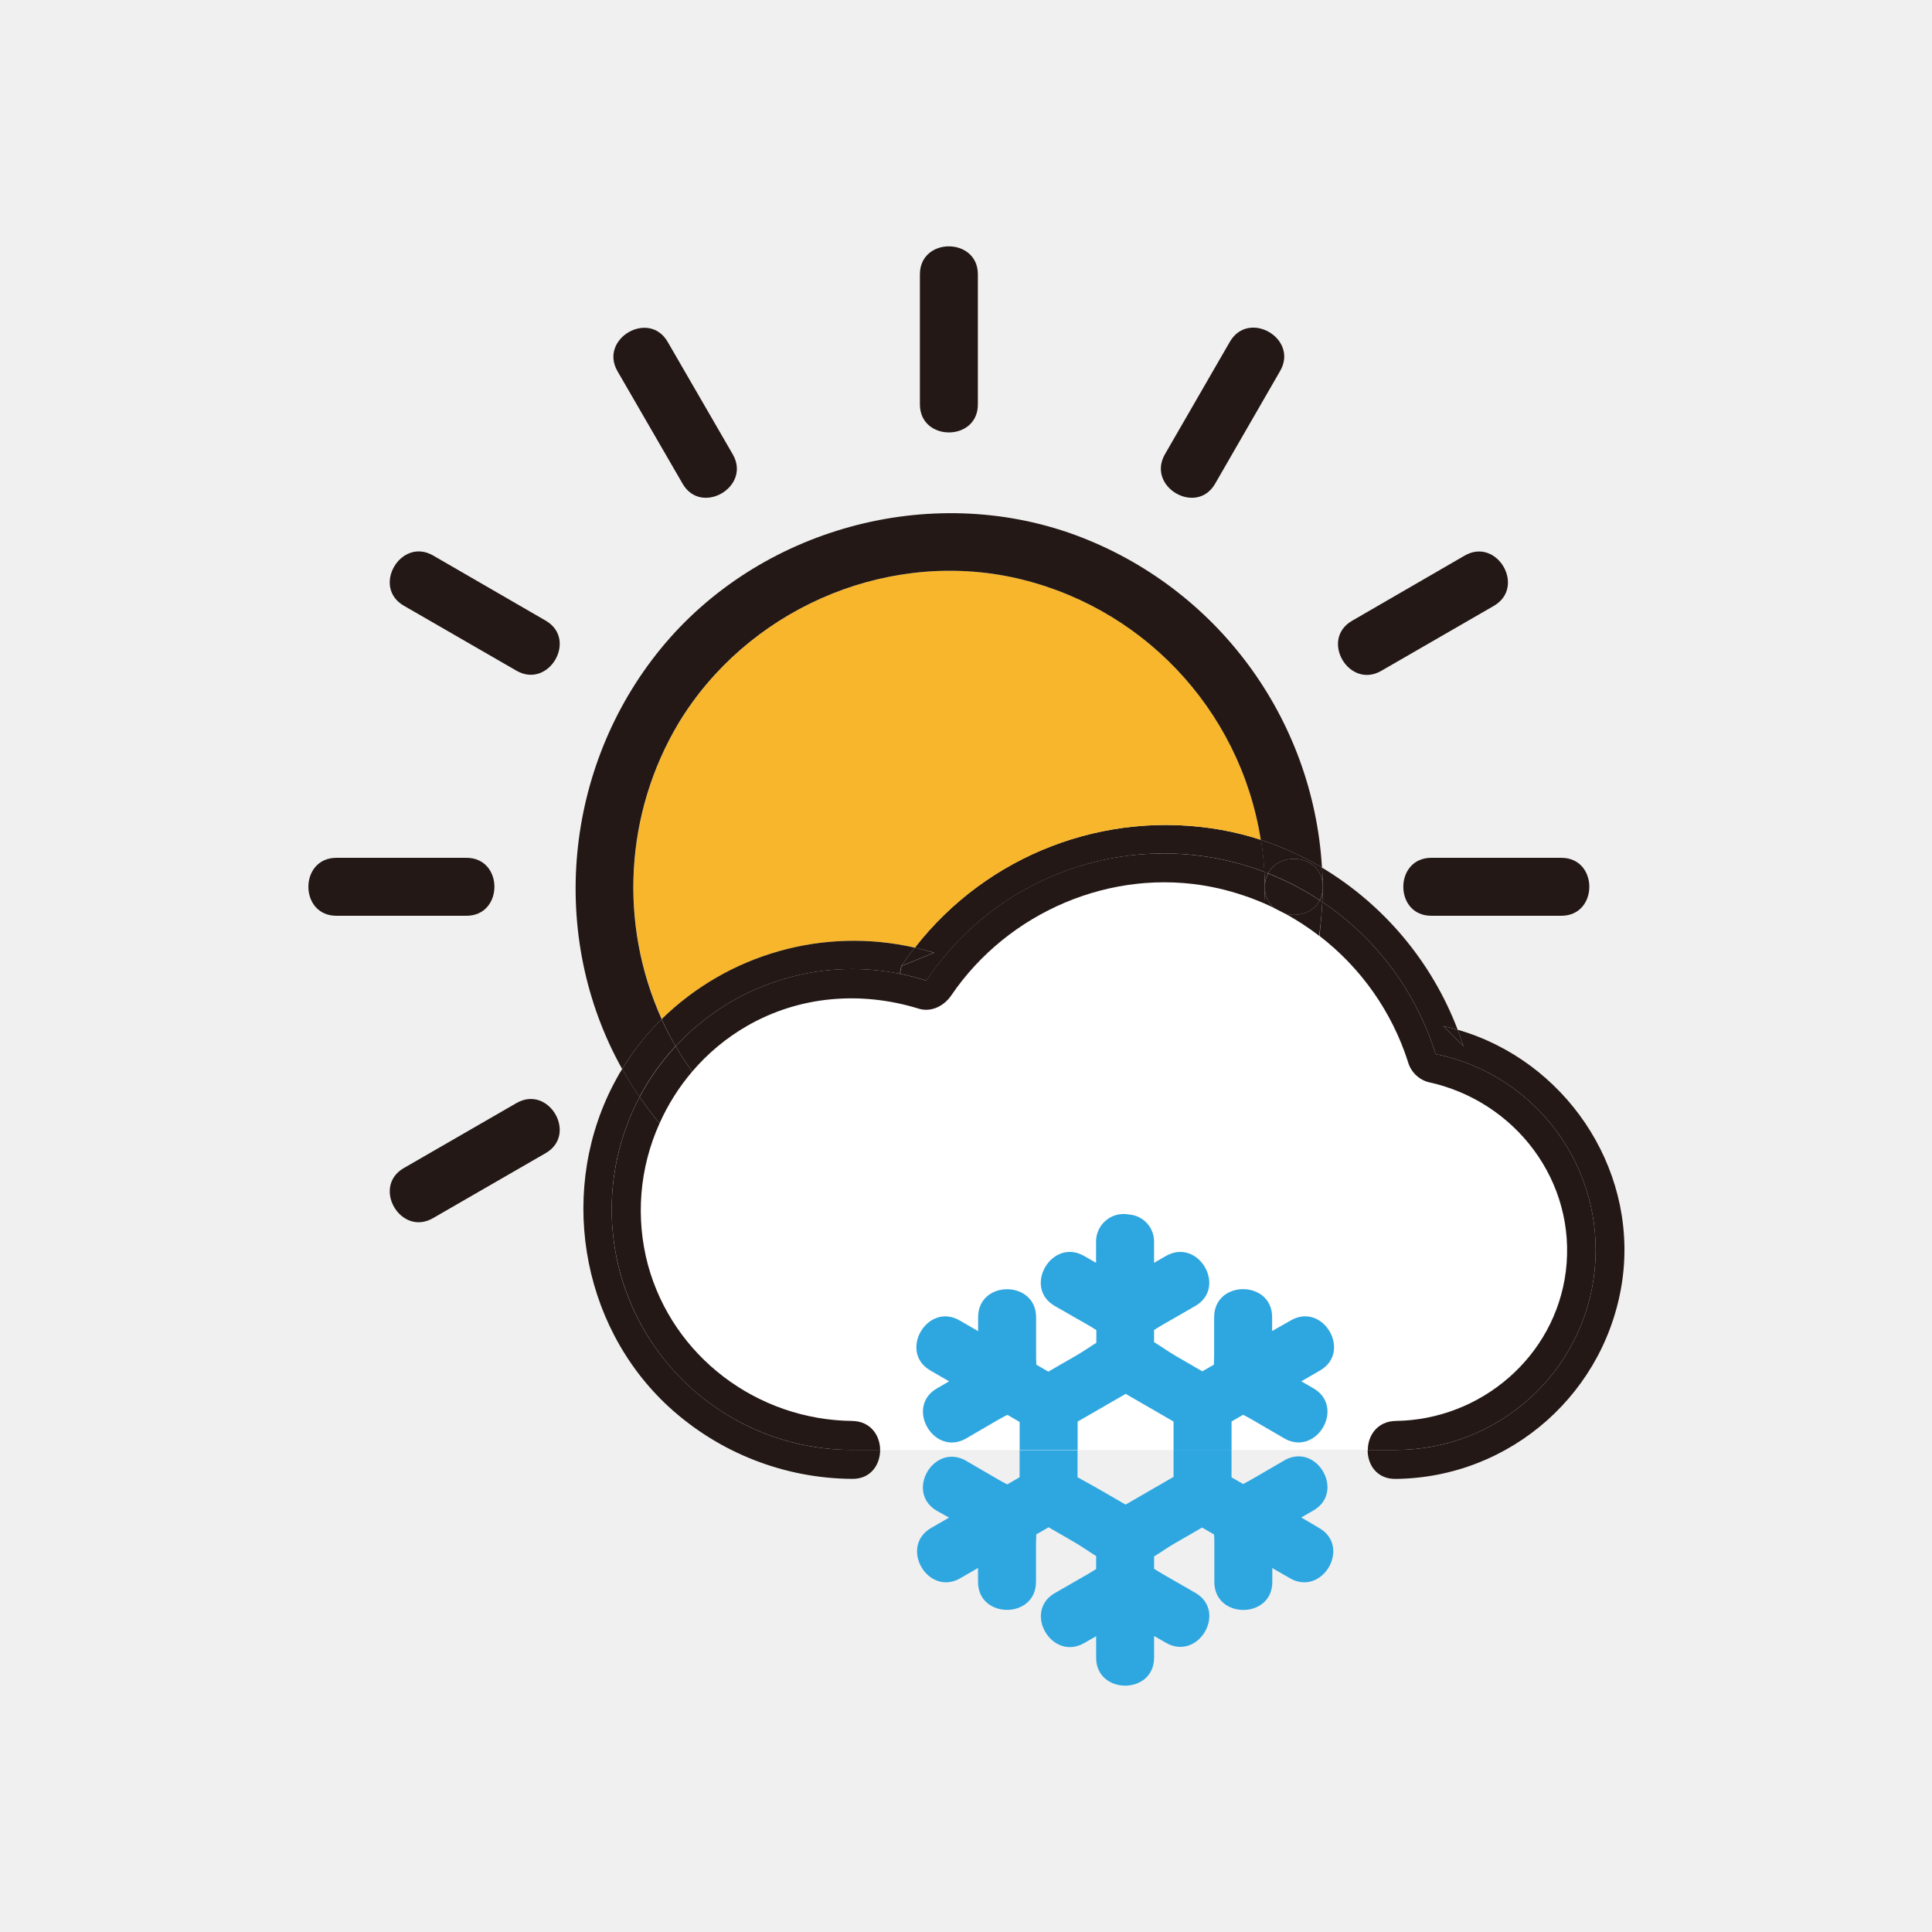
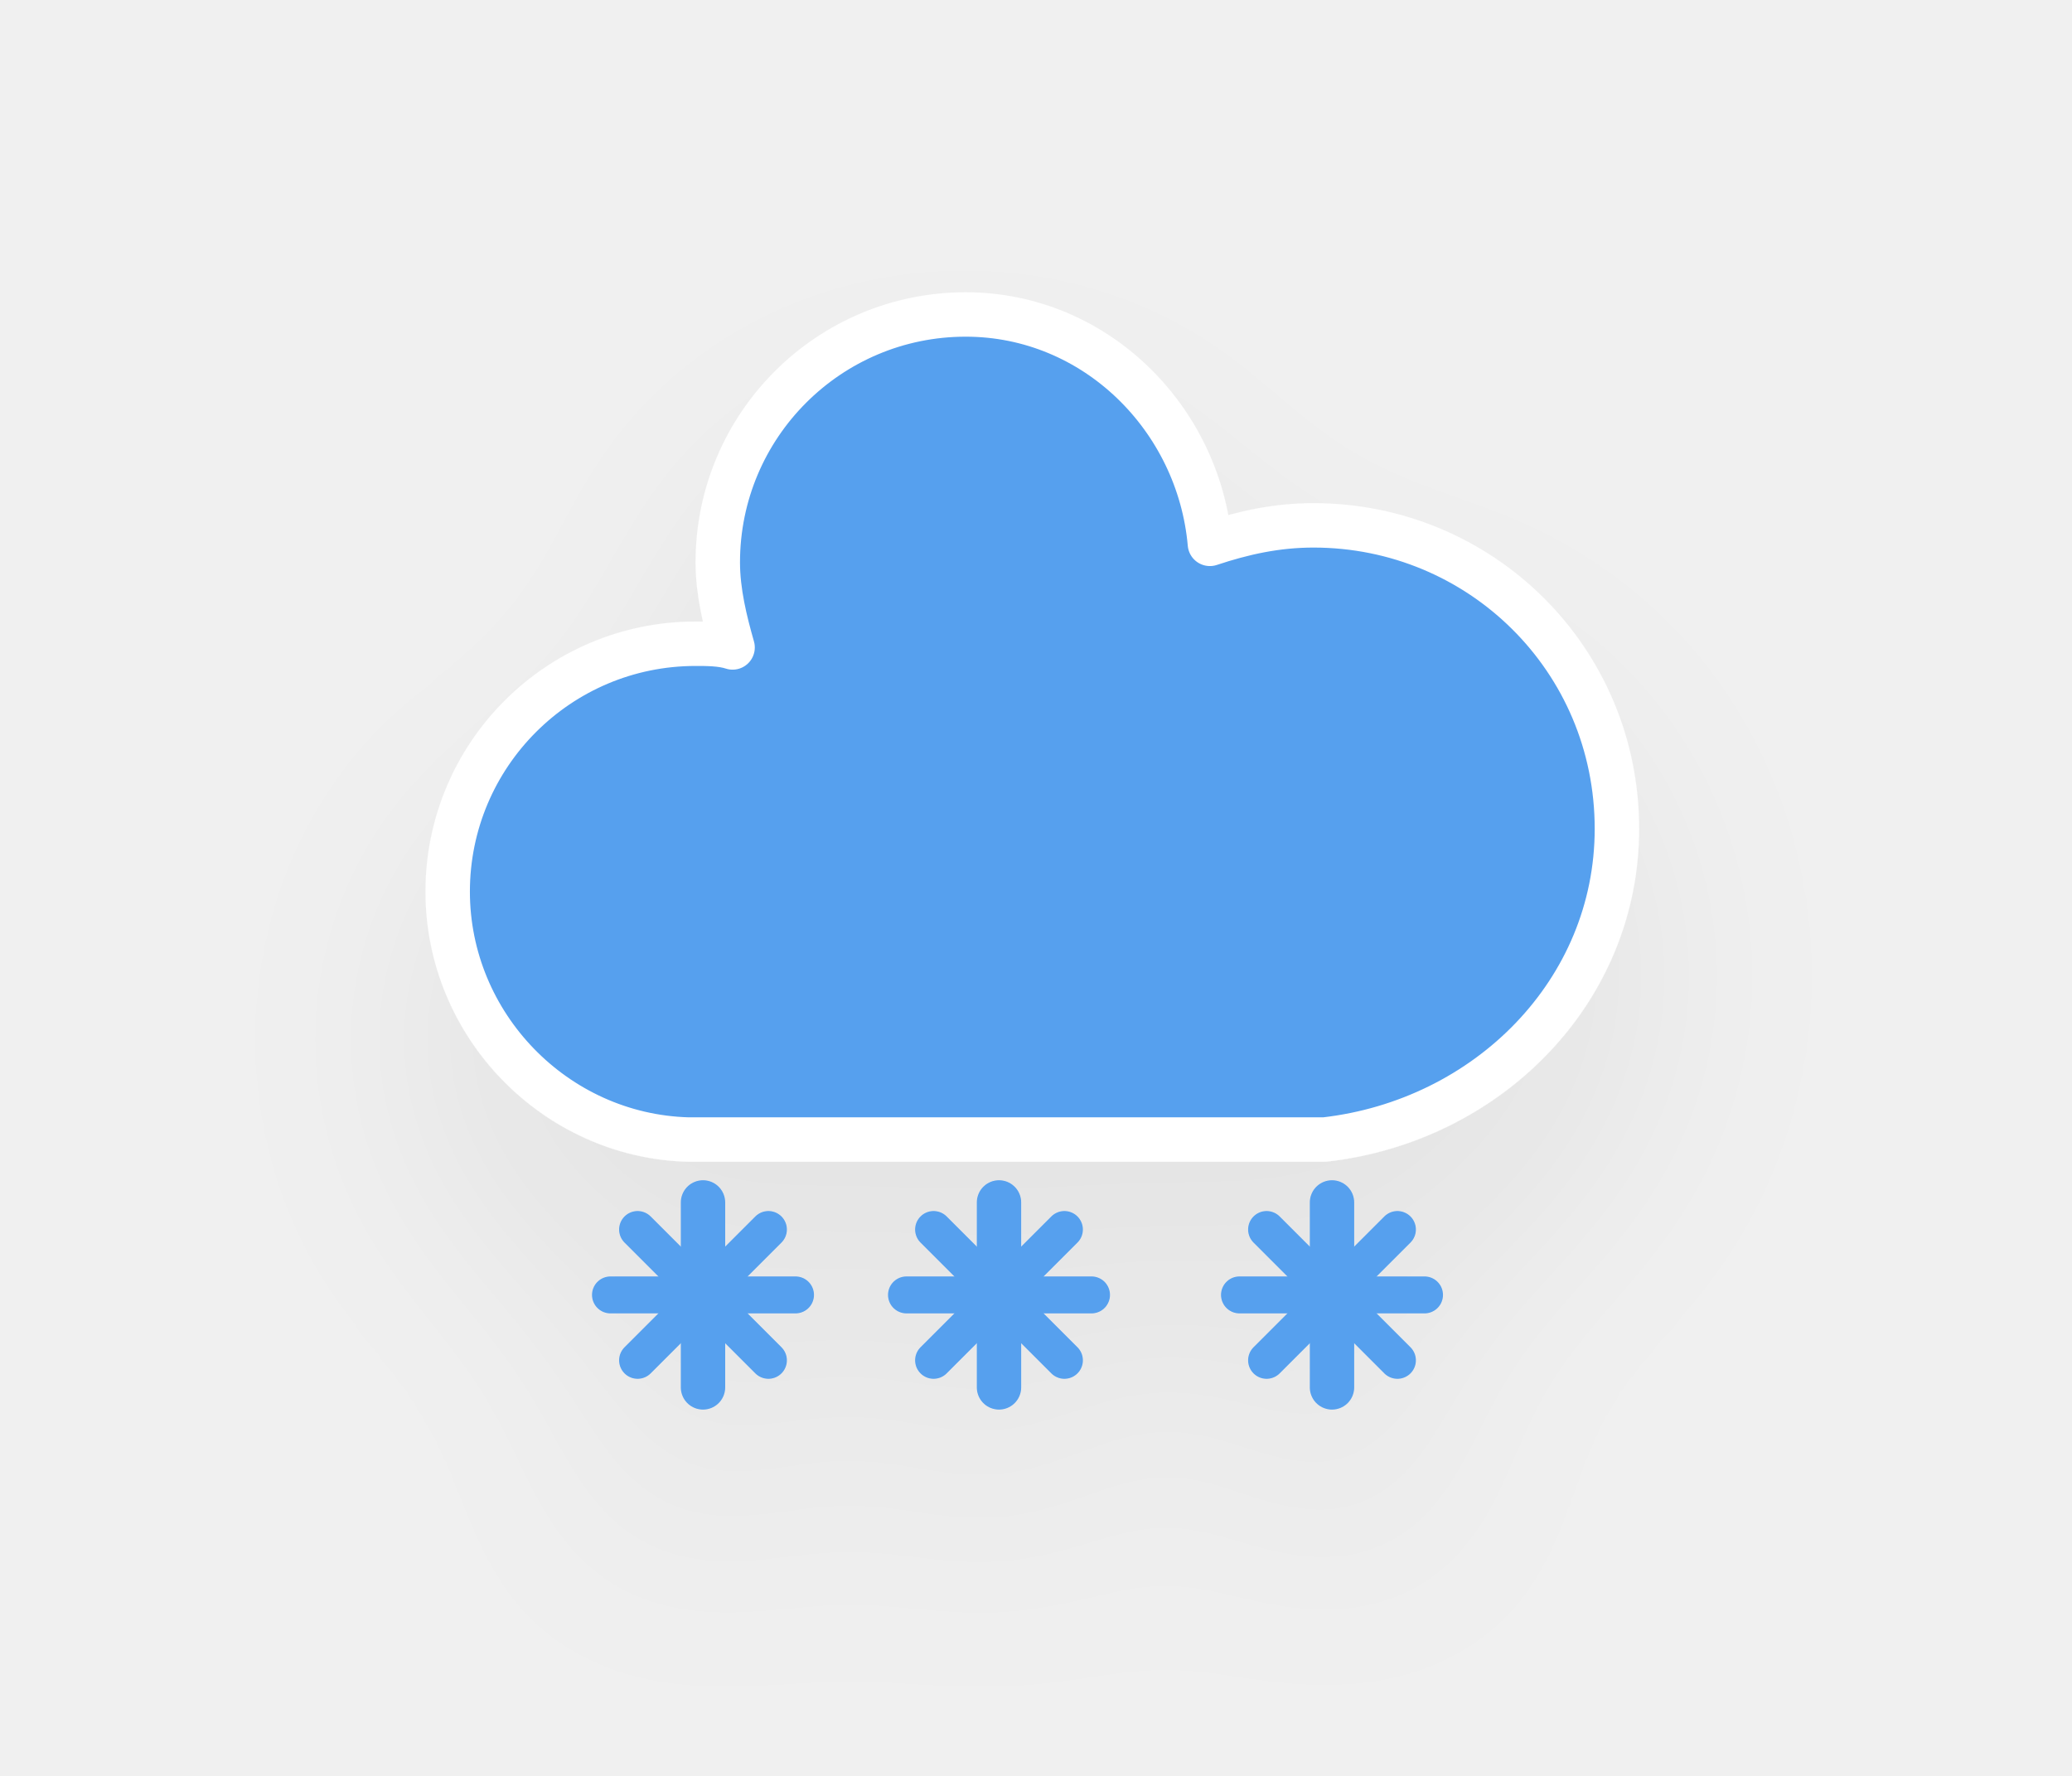
- <svg xmlns="http://www.w3.org/2000/svg" viewBox="0 0 500 500">
+ <svg xmlns="http://www.w3.org/2000/svg" width="56" height="48" version="1.1">
  <defs>
-     <style>.cls-1{fill:#231815;}.cls-2{fill:#fff;}.cls-3{fill:#2ea7e0;}.cls-4{fill:#f8b62d;}</style>
+     <filter id="blur" x="-.247" y="-.269" width="1.494" height="1.676">
+       <feGaussianBlur in="SourceAlpha" stdDeviation="3" />
+       <feOffset dx="0" dy="4" result="offsetblur" />
+       <feComponentTransfer>
+         <feFuncA slope="0.05" type="linear" />
+       </feComponentTransfer>
+       <feMerge>
+         <feMergeNode />
+         <feMergeNode in="SourceGraphic" />
+       </feMerge>
+     </filter>
+     <style type="text/css">
+          
+          /*
+ ** CLOUDS
+ */
+          @keyframes am-weather-cloud-2 {
+             0% {
+                -webkit-transform: translate(0px, 0px);
+                -moz-transform: translate(0px, 0px);
+                -ms-transform: translate(0px, 0px);
+                transform: translate(0px, 0px);
+             }
+ 
+             50% {
+                -webkit-transform: translate(2px, 0px);
+                -moz-transform: translate(2px, 0px);
+                -ms-transform: translate(2px, 0px);
+                transform: translate(2px, 0px);
+             }
+ 
+             100% {
+                -webkit-transform: translate(0px, 0px);
+                -moz-transform: translate(0px, 0px);
+                -ms-transform: translate(0px, 0px);
+                transform: translate(0px, 0px);
+             }
+          }
+ 
+          .am-weather-cloud-2 {
+             -webkit-animation-name: am-weather-cloud-2;
+             -moz-animation-name: am-weather-cloud-2;
+             animation-name: am-weather-cloud-2;
+             -webkit-animation-duration: 3s;
+             -moz-animation-duration: 3s;
+             animation-duration: 3s;
+             -webkit-animation-timing-function: linear;
+             -moz-animation-timing-function: linear;
+             animation-timing-function: linear;
+             -webkit-animation-iteration-count: infinite;
+             -moz-animation-iteration-count: infinite;
+             animation-iteration-count: infinite;
+          }
+ 
+          /*
+ ** SNOW
+ */
+          @keyframes am-weather-snow {
+             0% {
+                -webkit-transform: translateX(0) translateY(0);
+                -moz-transform: translateX(0) translateY(0);
+                -ms-transform: translateX(0) translateY(0);
+                transform: translateX(0) translateY(0);
+             }
+ 
+             33.33% {
+                -webkit-transform: translateX(-1.2px) translateY(2px);
+                -moz-transform: translateX(-1.2px) translateY(2px);
+                -ms-transform: translateX(-1.2px) translateY(2px);
+                transform: translateX(-1.2px) translateY(2px);
+             }
+ 
+             66.66% {
+                -webkit-transform: translateX(1.4px) translateY(4px);
+                -moz-transform: translateX(1.4px) translateY(4px);
+                -ms-transform: translateX(1.4px) translateY(4px);
+                transform: translateX(1.4px) translateY(4px);
+                opacity: 1;
+             }
+ 
+             100% {
+                -webkit-transform: translateX(-1.6px) translateY(6px);
+                -moz-transform: translateX(-1.6px) translateY(6px);
+                -ms-transform: translateX(-1.6px) translateY(6px);
+                transform: translateX(-1.6px) translateY(6px);
+                opacity: 0;
+             }
+          }
+ 
+          @keyframes am-weather-snow-reverse {
+             0% {
+                -webkit-transform: translateX(0) translateY(0);
+                -moz-transform: translateX(0) translateY(0);
+                -ms-transform: translateX(0) translateY(0);
+                transform: translateX(0) translateY(0);
+             }
+ 
+             33.33% {
+                -webkit-transform: translateX(1.2px) translateY(2px);
+                -moz-transform: translateX(1.2px) translateY(2px);
+                -ms-transform: translateX(1.2px) translateY(2px);
+                transform: translateX(1.2px) translateY(2px);
+             }
+ 
+             66.66% {
+                -webkit-transform: translateX(-1.4px) translateY(4px);
+                -moz-transform: translateX(-1.4px) translateY(4px);
+                -ms-transform: translateX(-1.4px) translateY(4px);
+                transform: translateX(-1.4px) translateY(4px);
+                opacity: 1;
+             }
+ 
+             100% {
+                -webkit-transform: translateX(1.6px) translateY(6px);
+                -moz-transform: translateX(1.6px) translateY(6px);
+                -ms-transform: translateX(1.6px) translateY(6px);
+                transform: translateX(1.6px) translateY(6px);
+                opacity: 0;
+             }
+          }
+ 
+          .am-weather-snow-1 {
+             -webkit-animation-name: am-weather-snow;
+             -moz-animation-name: am-weather-snow;
+             -ms-animation-name: am-weather-snow;
+             animation-name: am-weather-snow;
+             -webkit-animation-duration: 2s;
+             -moz-animation-duration: 2s;
+             -ms-animation-duration: 2s;
+             animation-duration: 2s;
+             -webkit-animation-timing-function: linear;
+             -moz-animation-timing-function: linear;
+             -ms-animation-timing-function: linear;
+             animation-timing-function: linear;
+             -webkit-animation-iteration-count: infinite;
+             -moz-animation-iteration-count: infinite;
+             -ms-animation-iteration-count: infinite;
+             animation-iteration-count: infinite;
+          }
+ 
+          .am-weather-snow-2 {
+             -webkit-animation-name: am-weather-snow;
+             -moz-animation-name: am-weather-snow;
+             -ms-animation-name: am-weather-snow;
+             animation-name: am-weather-snow;
+             -webkit-animation-delay: 1.2s;
+             -moz-animation-delay: 1.2s;
+             -ms-animation-delay: 1.2s;
+             animation-delay: 1.2s;
+             -webkit-animation-duration: 2s;
+             -moz-animation-duration: 2s;
+             -ms-animation-duration: 2s;
+             animation-duration: 2s;
+             -webkit-animation-timing-function: linear;
+             -moz-animation-timing-function: linear;
+             -ms-animation-timing-function: linear;
+             animation-timing-function: linear;
+             -webkit-animation-iteration-count: infinite;
+             -moz-animation-iteration-count: infinite;
+             -ms-animation-iteration-count: infinite;
+             animation-iteration-count: infinite;
+          }
+ 
+          .am-weather-snow-3 {
+             -webkit-animation-name: am-weather-snow-reverse;
+             -moz-animation-name: am-weather-snow-reverse;
+             -ms-animation-name: am-weather-snow-reverse;
+             animation-name: am-weather-snow-reverse;
+             -webkit-animation-duration: 2s;
+             -moz-animation-duration: 2s;
+             -ms-animation-duration: 2s;
+             animation-duration: 2s;
+             -webkit-animation-timing-function: linear;
+             -moz-animation-timing-function: linear;
+             -ms-animation-timing-function: linear;
+             animation-timing-function: linear;
+             -webkit-animation-iteration-count: infinite;
+             -moz-animation-iteration-count: infinite;
+             -ms-animation-iteration-count: infinite;
+             animation-iteration-count: infinite;
+          }
+          
+       </style>
  </defs>
-   <g data-name="图层 1" id="图层_1">
-     <path class="cls-1" d="M253.07,104.67V71c0-9.65-15-9.67-15,0v33.65C238.07,114.32,253.07,114.34,253.07,104.67ZM245.57,71v0Z" />
-     <path class="cls-1" d="M176.66,125.19c4.83,8.36,17.79.81,13-7.57L172.79,88.47c-4.83-8.36-17.79-.81-13,7.57Zm6.48-3.79L166.31,92.25Z" />
-     <path class="cls-1" d="M87.06,237h33.65c9.65,0,9.67-15,0-15H87.06C77.4,222,77.39,237,87.06,237Zm33.65-7.5h0Z" />
-     <path class="cls-1" d="M314.47,125.19,331.3,96c4.84-8.37-8.12-15.94-13-7.57l-16.83,29.15C296.68,126,309.64,133.55,314.47,125.19Zm10.35-32.93L308,121.4Z" />
-     <path class="cls-2" d="M336.08,375.24H318.72V367.9l3-1.73c.77.4,1.51.79,2.18,1.18l8.45,4.91a7.42,7.42,0,0,0,3.73,1.07Z" />
-     <path class="cls-2" d="M250.05,372.26l8.44-4.91c.66-.38,1.41-.77,2.19-1.18l3.19,1.85v7.22H246.31v-1.91A7.38,7.38,0,0,0,250.05,372.26Z" />
-     <path class="cls-2" d="M303.72,373.7v1.54H278.87V367.9l4.83-2.78,2.58-1.49,4.92-2.84.1-.06,4.92,2.84L298.7,365q2.5,1.45,5,2.9Z" />
-     <path class="cls-2" d="M369.54,280c22.53,4.89,38.5,25.75,35.61,49-2.75,22.09-22,38.41-44,38.7-4.78.07-7.2,3.78-7.24,7.5H336.08v-1.91c6.57,0,10.91-9.92,3.84-14l-3.15-1.82,4.85-2.8c8.35-4.82.81-17.79-7.57-12.95l-4.78,2.75c0-1.19,0-2.39,0-3.59,0-9.65-15-9.67-15,0l0,9.77c0,.76,0,1.62-.07,2.52l-3,1.73-7-4.06c-1.58-.91-3.49-2.28-5.49-3.5v-3.13c.76-.48,1.49-.95,2.18-1.34l8.47-4.87c8.37-4.8.83-17.76-7.57-12.95l-3.08,1.77v-5.32a7,7,0,0,0-6.54-7.19,7.12,7.12,0,0,0-8.46,7.19v5.32l-3.09-1.77c-8.39-4.81-15.95,8.15-7.57,12.95l8.47,4.87c.69.39,1.42.86,2.19,1.34v3.28c-1.78,1.11-3.46,2.29-4.87,3.11L271.27,355l-3.1-1.8c0-.87-.07-1.73-.07-2.51l0-9.77c0-9.65-15-9.67-15,0,0,1.2,0,2.4,0,3.6l-4.77-2.76c-8.38-4.84-15.94,8.12-7.57,12.95l4.84,2.8-3.15,1.82c-7.06,4.11-2.74,14,3.84,14v1.91H227.78c0-3.72-2.44-7.44-7.24-7.5-24.5-.27-46.36-16.59-52.84-40.4a54.63,54.63,0,0,1,3-36.6,55.42,55.42,0,0,1,8.47-13.43,54.08,54.08,0,0,1,14.15-11.78c13.58-7.83,29.54-9.09,44.43-4.5,3.34,1,6.63-.73,8.47-3.44,14.64-21.54,41.42-33.14,67.15-28.1a67.43,67.43,0,0,1,13.82,4.3c.87.38,1.73.78,2.57,1.19s1.94,1,2.89,1.48a67.93,67.93,0,0,1,8.76,5.72,66.91,66.91,0,0,1,22.91,32.59A7.52,7.52,0,0,0,369.54,280Z" />
-     <path class="cls-1" d="M404.07,222c9.67,0,9.65,15,0,15H370.42c-9.67,0-9.65-15,0-15Z" />
-     <path class="cls-1" d="M342.21,233.41a73.85,73.85,0,0,1,29.32,39.37,51.75,51.75,0,0,1-10.34,102.46H354c0-3.72,2.46-7.43,7.24-7.5,22-.29,41.21-16.61,44-38.7,2.89-23.28-13.08-44.14-35.61-49a7.52,7.52,0,0,1-5.24-5.24,66.91,66.91,0,0,0-22.91-32.59C341.8,239.29,342.07,236.36,342.21,233.41Z" />
-     <path class="cls-1" d="M379.05,143.79c8.38-4.84,15.93,8.13,7.57,13l-29.14,16.82c-8.39,4.84-15.93-8.12-7.57-12.95Z" />
-     <path class="cls-1" d="M378.76,270.79l-5.24-5.24c1.27.27,2.5.6,3.73.95C377.79,267.92,378.3,269.34,378.76,270.79Z" />
-     <path class="cls-1" d="M342.32,230.1c0-.19,0-.38,0-.58s0-.34,0-.51c0-1.49-.09-3-.17-4.46a83.66,83.66,0,0,1,35.1,41.95c-1.23-.35-2.46-.68-3.73-.95l5.24,5.24c-.46-1.45-1-2.87-1.51-4.29,27.43,7.88,46.27,35.15,42.73,63.9a59.89,59.89,0,0,1-58.79,52.34c-4.88.07-7.29-3.71-7.24-7.5h7.24a51.75,51.75,0,0,0,10.34-102.46,73.85,73.85,0,0,0-29.32-39.37C342.27,232.31,342.31,231.21,342.32,230.1Z" />
-     <path class="cls-1" d="M341.56,233a7.32,7.32,0,0,0,.76-2.88c0,1.11-.05,2.21-.11,3.31Z" />
-     <path class="cls-3" d="M334.05,341.73c8.38-4.84,15.92,8.13,7.57,12.95l-4.85,2.8,3.15,1.82c7.07,4.11,2.73,14-3.84,14a7.42,7.42,0,0,1-3.73-1.07l-8.45-4.91c-.67-.39-1.41-.78-2.18-1.18l-3,1.73v7.34h-15V367.9q-2.52-1.44-5-2.9l-2.48-1.43-4.92-2.84-.1.06-4.92,2.84-2.58,1.49-4.83,2.78v7.34h-15V368l-3.19-1.85c-.78.41-1.53.8-2.19,1.18l-8.44,4.91a7.38,7.38,0,0,1-3.74,1.07c-6.58,0-10.9-9.92-3.84-14l3.15-1.82-4.84-2.8c-8.37-4.83-.81-17.79,7.57-12.95l4.77,2.76c0-1.2,0-2.4,0-3.6,0-9.67,15-9.65,15,0l0,9.77c0,.78,0,1.64.07,2.51l3.1,1.8,7.56-4.36c1.41-.82,3.09-2,4.87-3.11v-3.28c-.77-.48-1.5-.95-2.19-1.34L273,338c-8.38-4.8-.82-17.76,7.57-12.95l3.09,1.77v-5.32a7.12,7.12,0,0,1,8.46-7.19,7,7,0,0,1,6.54,7.19v5.32l3.08-1.77c8.4-4.81,15.94,8.15,7.57,12.95l-8.47,4.87c-.69.39-1.42.86-2.18,1.34v3.13c2,1.22,3.91,2.59,5.49,3.5l7,4.06,3-1.73c0-.9.07-1.76.07-2.52l0-9.77c0-9.67,15-9.65,15,0,0,1.2,0,2.4,0,3.59Z" />
-     <path class="cls-3" d="M341.42,395.46c8.37,4.83.8,17.79-7.57,13l-4.58-2.65c0,1.2,0,2.4,0,3.6,0,9.67-15,9.65-15,0l0-9.77c0-.78,0-1.64-.07-2.51l-3.1-1.8-7.36,4.25c-1.47.85-3.22,2.09-5.06,3.23V406c.76.48,1.5.95,2.18,1.34l8.47,4.87c8.38,4.8.82,17.76-7.57,12.95l-3.08-1.77V429c0,9.67-15,9.65-15,0v-5.55l-3.09,1.77c-8.39,4.81-15.94-8.15-7.57-12.95l8.47-4.87c.69-.39,1.42-.86,2.19-1.34v-3.36c-1.94-1.2-3.77-2.5-5.3-3.39l-7-4.05-3.19,1.84c0,.9-.08,1.75-.08,2.52l0,9.77c0,9.67-15,9.65-15,0,0-1.2,0-2.4,0-3.6l-4.57,2.65c-8.39,4.84-15.93-8.13-7.58-13l4.65-2.68L242.47,391c-7.07-4.11-2.73-14,3.84-14a7.45,7.45,0,0,1,3.74,1.07l8.44,4.91c.67.39,1.42.78,2.18,1.18l3.2-1.85v-7h15v7L283.7,385l2.68,1.54,4.82,2.79.1.06,4.82-2.79,2.58-1.49,4.92-2.84.1-.06v-7h15v7.12l3,1.73c.78-.41,1.53-.8,2.18-1.18l8.45-4.91a7.35,7.35,0,0,1,3.74-1.07c6.57,0,10.89,9.92,3.83,14l-3.15,1.82Z" />
-     <path class="cls-1" d="M341.56,233c-1.63,3.23-5.6,4.39-8.93,3.48-1-.52-1.91-1-2.89-1.48a7,7,0,0,1-2.41-5.46,7.48,7.48,0,0,1,.84-3.5A73.57,73.57,0,0,1,341.56,233Z" />
-     <path class="cls-1" d="M328.17,226c3.1-5.84,13.76-4.84,14.15,3,0,.17,0,.34,0,.51s0,.39,0,.58a7.32,7.32,0,0,1-.76,2.88A73.57,73.57,0,0,0,328.17,226Z" />
-     <path class="cls-1" d="M332.63,236.46c3.33.91,7.3-.25,8.93-3.48l.65.43c-.14,2.95-.41,5.88-.82,8.77A67.93,67.93,0,0,0,332.63,236.46Z" />
-     <path class="cls-1" d="M327.2,225.64a81.11,81.11,0,0,0-.89-8.29,78.41,78.41,0,0,1,15.84,7.2c.08,1.48.15,3,.17,4.46-.39-7.83-11.05-8.83-14.15-3Z" />
-     <path class="cls-1" d="M328.17,226a7.48,7.48,0,0,0-.84,3.5c0-1.3-.06-2.59-.13-3.88Z" />
-     <path class="cls-1" d="M327.33,229.52a7,7,0,0,0,2.41,5.46c-.84-.41-1.7-.81-2.57-1.19C327.26,232.38,327.32,231,327.33,229.52Z" />
-     <path class="cls-1" d="M301.11,220.88a73.53,73.53,0,0,1,26.09,4.76c.07,1.29.12,2.58.13,3.88s-.07,2.86-.16,4.27a67.43,67.43,0,0,0-13.82-4.3c-25.73-5-52.51,6.56-67.15,28.1-1.84,2.71-5.13,4.47-8.47,3.44-14.89-4.59-30.85-3.33-44.43,4.5a54.08,54.08,0,0,0-14.15,11.78,74.24,74.24,0,0,1-4.29-6.54,62.19,62.19,0,0,1,58-18.76,62.94,62.94,0,0,1,6.87,1.79A73.63,73.63,0,0,1,301.11,220.88Z" />
-     <path class="cls-1" d="M236.74,245.25A82.28,82.28,0,0,1,316,214.76a77.68,77.68,0,0,1,10.36,2.59,81.11,81.11,0,0,1,.89,8.29,73.75,73.75,0,0,0-87.48,28.16,62.94,62.94,0,0,0-6.87-1.79l.4-2,8.47-3.45C240.07,246.06,238.41,245.63,236.74,245.25Z" />
-     <path class="cls-4" d="M175.63,187.13c17.54-28.95,52.48-44.6,85.76-37.86a82.65,82.65,0,0,1,64.92,68.08A77.68,77.68,0,0,0,316,214.76a82.28,82.28,0,0,0-79.21,30.49,71.07,71.07,0,0,0-65.5,18.5A83,83,0,0,1,175.63,187.13Z" />
-     <path class="cls-1" d="M241.72,246.57,233.25,250c1.11-1.64,2.28-3.23,3.49-4.77C238.41,245.63,240.07,246.06,241.72,246.57Z" />
-     <path class="cls-1" d="M171.24,263.75a71.07,71.07,0,0,1,65.5-18.5c-1.21,1.54-2.38,3.13-3.49,4.77l-.4,2a62.19,62.19,0,0,0-58,18.76A78.9,78.9,0,0,1,171.24,263.75Z" />
-     <path class="cls-1" d="M158.31,313a62.23,62.23,0,0,0,62.23,62.23h7.24c0,3.78-2.38,7.56-7.24,7.5a70.88,70.88,0,0,1-47.42-18.61c-23.28-21.42-28.82-57.14-13.66-84.79.5-.92,1-1.82,1.57-2.7.53.95,1.08,1.91,1.65,2.85.91,1.51,1.87,3,2.86,4.41A61.89,61.89,0,0,0,158.31,313Z" />
-     <path class="cls-1" d="M174.86,270.77a74.24,74.24,0,0,0,4.29,6.54,55.42,55.42,0,0,0-8.47,13.43c-1.81-2.19-3.52-4.48-5.14-6.84A61.51,61.51,0,0,1,174.86,270.77Z" />
-     <path class="cls-1" d="M171.24,263.75A68.18,68.18,0,0,0,161,276.64c-19.27-34.5-15-78.17,10-108.76,25.37-31.05,69.58-43.24,107.27-29.42a97.94,97.94,0,0,1,63.86,86.09,78.41,78.41,0,0,0-15.84-7.2,82.65,82.65,0,0,0-64.92-68.08c-33.28-6.74-68.22,8.91-85.76,37.86A83,83,0,0,0,171.24,263.75Z" />
-     <path class="cls-1" d="M161,276.64a68.18,68.18,0,0,1,10.21-12.89,78.9,78.9,0,0,0,3.62,7,61.51,61.51,0,0,0-9.32,13.13c-1-1.44-1.95-2.9-2.86-4.41C162.11,278.55,161.56,277.59,161,276.64Z" />
-     <path class="cls-1" d="M227.78,375.24h-7.24a62.23,62.23,0,0,1-55-91.34c1.62,2.36,3.33,4.65,5.14,6.84a54.63,54.63,0,0,0-3,36.6c6.48,23.81,28.34,40.13,52.84,40.4C225.34,367.8,227.75,371.52,227.78,375.24Z" />
-     <path class="cls-1" d="M141.22,160.62c8.37,4.83.8,17.79-7.57,12.95L104.5,156.75c-8.36-4.84-.8-17.79,7.57-13Z" />
-     <path class="cls-1" d="M133.65,285.48c8.38-4.84,15.93,8.12,7.57,12.95l-29.15,16.82c-8.38,4.85-15.92-8.12-7.57-12.95Z" />
+   <g transform="translate(16,-2)" filter="url(#blur)">
+     <g class="am-weather-cloud-2" style="-moz-animation-duration:3s;-moz-animation-iteration-count:infinite;-moz-animation-name:am-weather-cloud-2;-moz-animation-timing-function:linear;-webkit-animation-duration:3s;-webkit-animation-iteration-count:infinite;-webkit-animation-name:am-weather-cloud-2;-webkit-animation-timing-function:linear">
+       <path transform="translate(-20,-11)" d="m47.7 35.4c0-4.6-3.7-8.2-8.2-8.2-1 0-1.9 0.2-2.8 0.5-0.3-3.4-3.1-6.2-6.6-6.2-3.7 0-6.7 3-6.7 6.7 0 0.8 0.2 1.6 0.4 2.3-0.3-0.1-0.7-0.1-1-0.1-3.7 0-6.7 3-6.7 6.7 0 3.6 2.9 6.6 6.5 6.7h17.2c4.4-0.5 7.9-4 7.9-8.4z" fill="#57a0ee" stroke="#fff" stroke-linejoin="round" stroke-width="1.2" />
+     </g>
+     <g class="am-weather-snow-1" style="-moz-animation-duration:2s;-moz-animation-iteration-count:infinite;-moz-animation-name:am-weather-snow;-moz-animation-timing-function:linear;-ms-animation-duration:2s;-ms-animation-iteration-count:infinite;-ms-animation-name:am-weather-snow;-ms-animation-timing-function:linear;-webkit-animation-duration:2s;-webkit-animation-iteration-count:infinite;-webkit-animation-name:am-weather-snow;-webkit-animation-timing-function:linear">
+       <g transform="translate(3,28)" fill="none" stroke="#57a0ee" stroke-linecap="round">
+         <line transform="translate(0,9)" y1="-2.5" y2="2.5" stroke-width="1.2" />
+         <line transform="rotate(45,-10.864,4.5)" y1="-2.5" y2="2.5" />
+         <line transform="rotate(90,-4.5,4.5)" y1="-2.5" y2="2.5" />
+         <line transform="rotate(135,-1.864,4.5)" y1="-2.5" y2="2.5" />
+       </g>
+     </g>
+     <g class="am-weather-snow-2" style="-moz-animation-delay:1.2s;-moz-animation-duration:2s;-moz-animation-iteration-count:infinite;-moz-animation-name:am-weather-snow;-moz-animation-timing-function:linear;-ms-animation-delay:1.2s;-ms-animation-duration:2s;-ms-animation-iteration-count:infinite;-ms-animation-name:am-weather-snow;-ms-animation-timing-function:linear;-webkit-animation-delay:1.2s;-webkit-animation-duration:2s;-webkit-animation-iteration-count:infinite;-webkit-animation-name:am-weather-snow;-webkit-animation-timing-function:linear">
+       <g transform="translate(11,28)" fill="none" stroke="#57a0ee" stroke-linecap="round">
+         <line transform="translate(0,9)" y1="-2.5" y2="2.5" stroke-width="1.2" />
+         <line transform="rotate(45,-10.864,4.5)" y1="-2.5" y2="2.5" />
+         <line transform="rotate(90,-4.5,4.5)" y1="-2.5" y2="2.5" />
+         <line transform="rotate(135,-1.864,4.5)" y1="-2.5" y2="2.5" />
+       </g>
+     </g>
+     <g class="am-weather-snow-3" style="-moz-animation-duration:2s;-moz-animation-iteration-count:infinite;-moz-animation-name:am-weather-snow-reverse;-moz-animation-timing-function:linear;-ms-animation-duration:2s;-ms-animation-iteration-count:infinite;-ms-animation-name:am-weather-snow-reverse;-ms-animation-timing-function:linear;-webkit-animation-duration:2s;-webkit-animation-iteration-count:infinite;-webkit-animation-name:am-weather-snow-reverse;-webkit-animation-timing-function:linear">
+       <g transform="translate(20,28)" fill="none" stroke="#57a0ee" stroke-linecap="round">
+         <line transform="translate(0,9)" y1="-2.5" y2="2.5" stroke-width="1.2" />
+         <line transform="rotate(45,-10.864,4.5)" y1="-2.5" y2="2.5" />
+         <line transform="rotate(90,-4.5,4.5)" y1="-2.5" y2="2.5" />
+         <line transform="rotate(135,-1.864,4.5)" y1="-2.5" y2="2.5" />
+       </g>
+     </g>
  </g>
</svg>
